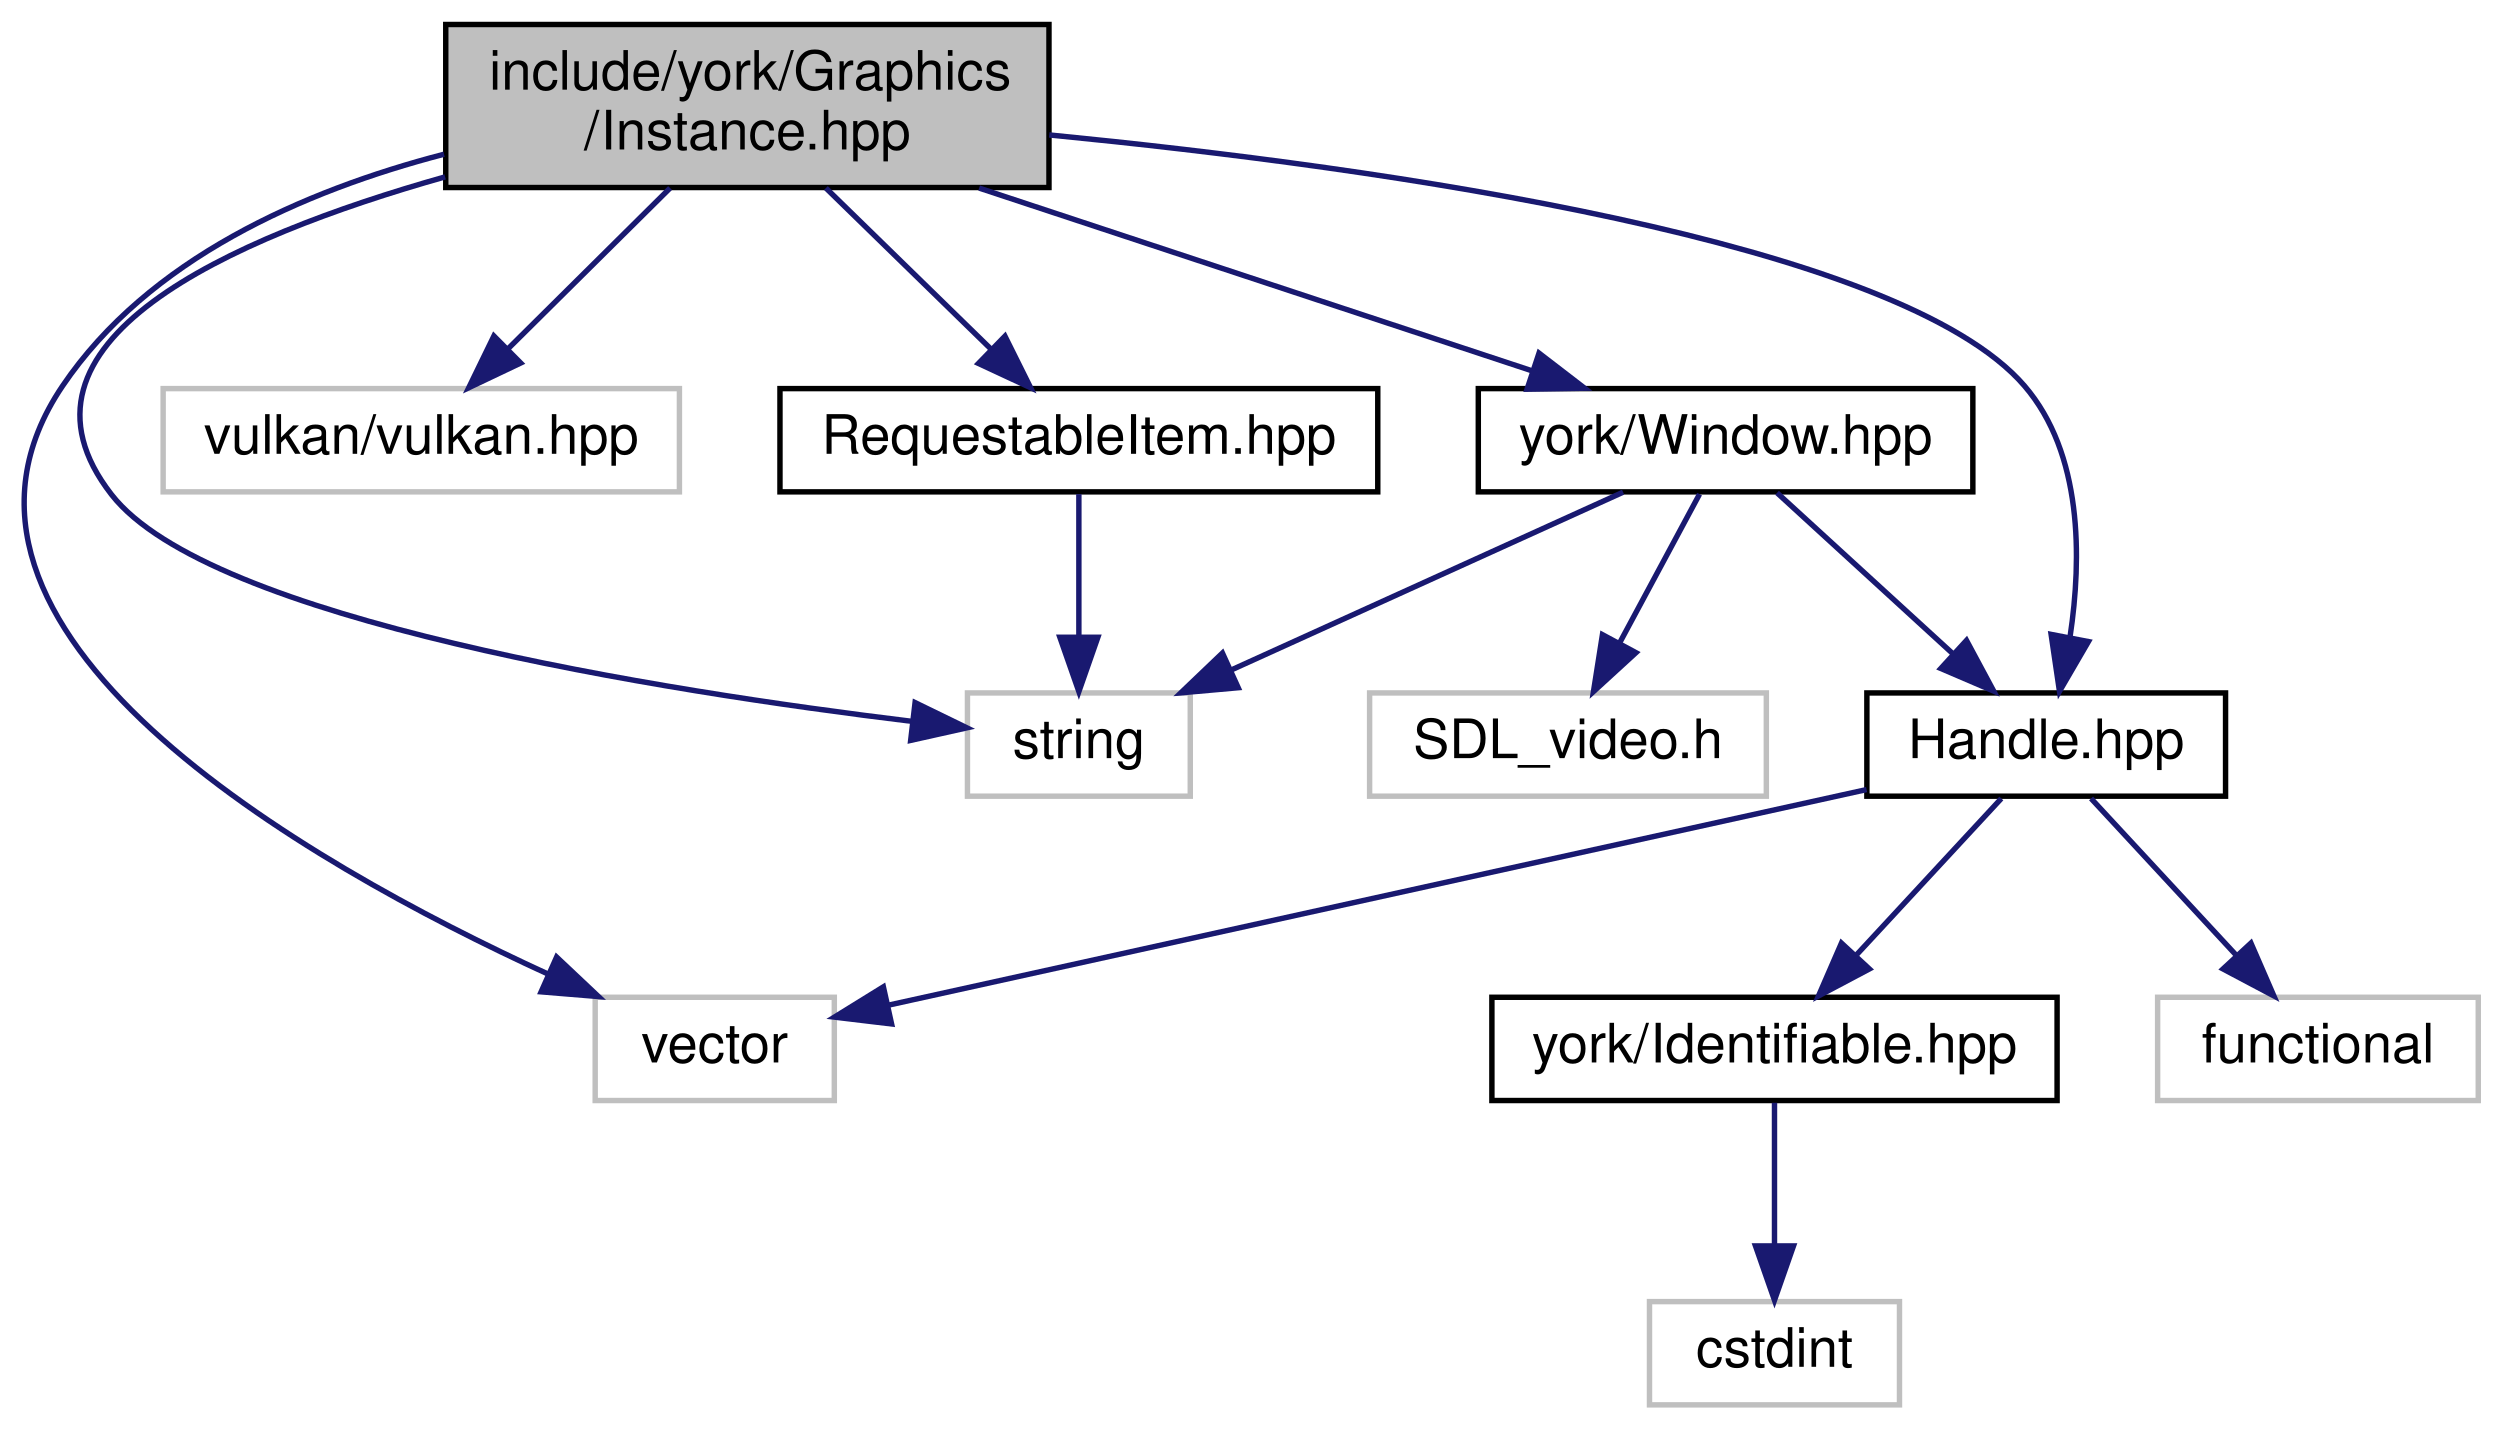
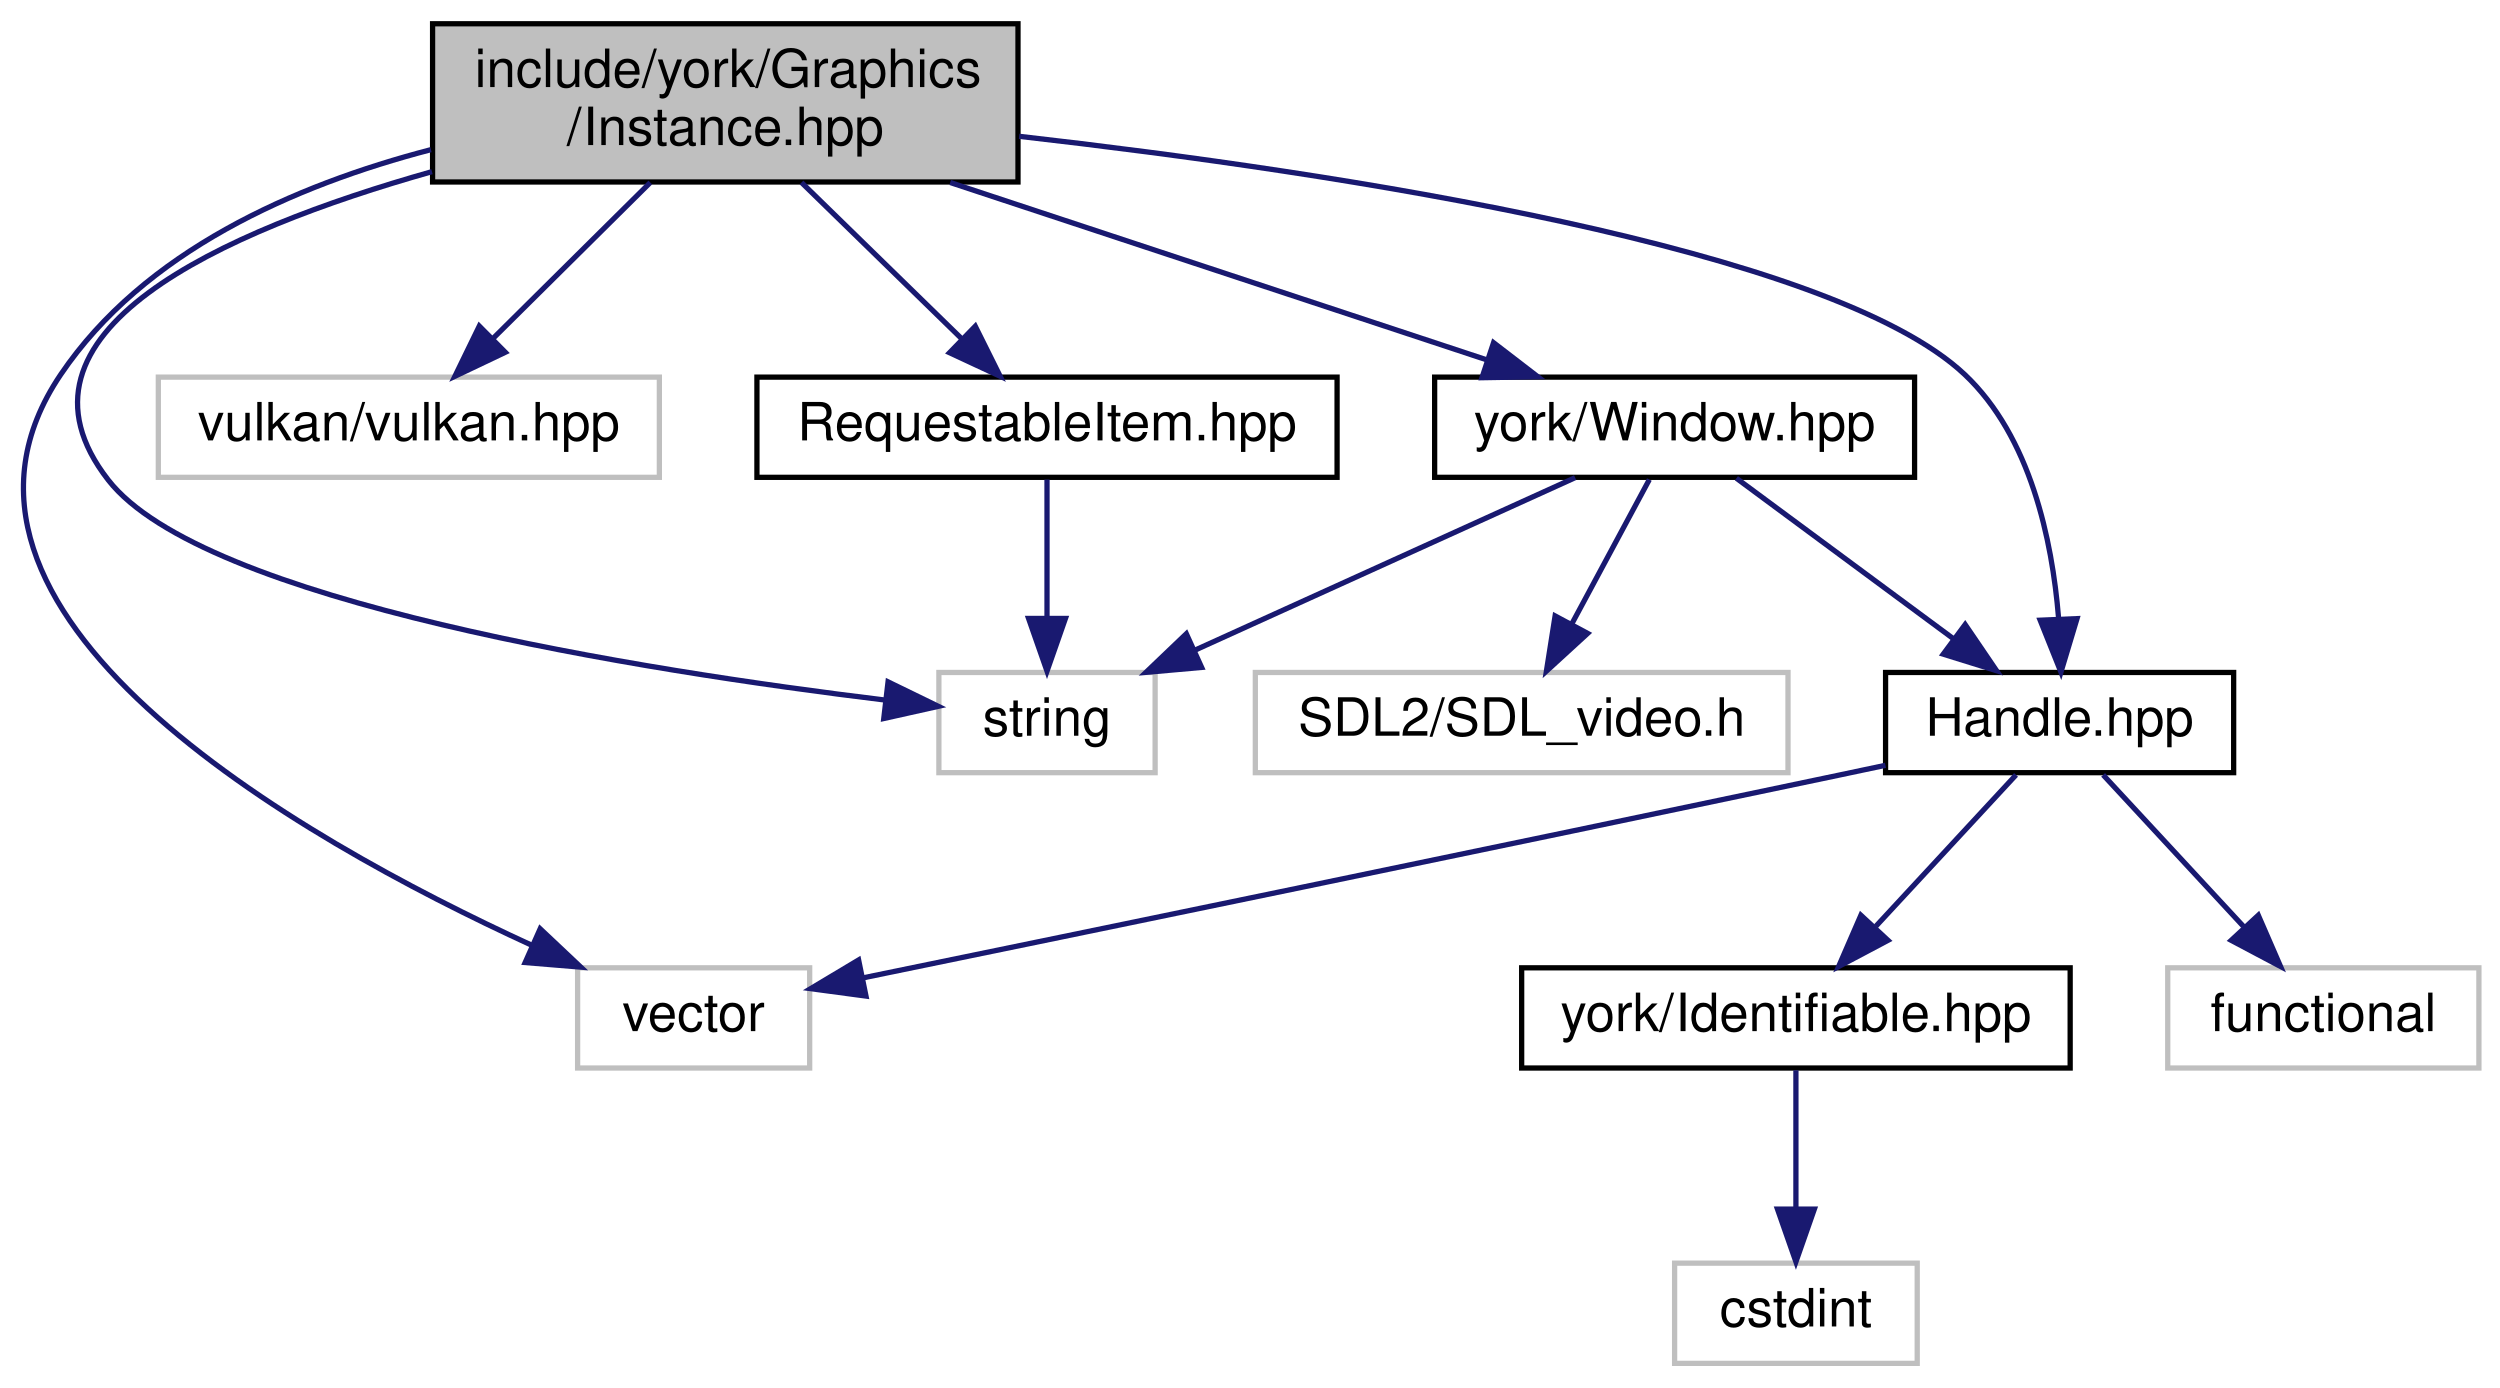
- <svg xmlns="http://www.w3.org/2000/svg" xmlns:xlink="http://www.w3.org/1999/xlink" width="460pt" height="263pt" viewBox="0.00 0.00 460.02 263.00">
+ <svg xmlns="http://www.w3.org/2000/svg" xmlns:xlink="http://www.w3.org/1999/xlink" width="474pt" height="263pt" viewBox="0.00 0.00 474.02 263.00">
  <g id="graph0" class="graph" transform="scale(1 1) rotate(0) translate(4 259)">
    <g id="node1" class="node">
      <g id="a_node1">
        <a xlink:title=" ">
          <polygon fill="#bfbfbf" stroke="black" points="78.02,-224.5 78.02,-254.5 189.02,-254.5 189.02,-224.5 78.02,-224.5" />
          <text text-anchor="start" x="86.02" y="-242.5" font-family="Helvetica,sans-Serif" font-size="10.00">include/york/Graphics</text>
          <text text-anchor="middle" x="133.52" y="-231.5" font-family="Helvetica,sans-Serif" font-size="10.00">/Instance.hpp</text>
        </a>
      </g>
    </g>
    <g id="node2" class="node">
      <g id="a_node2">
        <a xlink:title=" ">
          <polygon fill="none" stroke="#bfbfbf" points="174.02,-112.5 174.02,-131.5 215.02,-131.5 215.02,-112.5 174.02,-112.5" />
          <text text-anchor="middle" x="194.52" y="-119.5" font-family="Helvetica,sans-Serif" font-size="10.00">string</text>
        </a>
      </g>
    </g>
    <g id="edge1" class="edge">
      <path fill="none" stroke="midnightblue" d="M77.9,-226.46C38,-215.19 -5.19,-195.88 16.52,-168 34.46,-144.96 117.9,-131.85 163.89,-126.26" />
      <polygon fill="midnightblue" stroke="midnightblue" points="164.38,-129.72 173.91,-125.08 163.57,-122.77 164.38,-129.72" />
    </g>
    <g id="node3" class="node">
      <g id="a_node3">
        <a xlink:title=" ">
          <polygon fill="none" stroke="#bfbfbf" points="105.52,-56.5 105.52,-75.5 149.52,-75.5 149.52,-56.5 105.52,-56.5" />
          <text text-anchor="middle" x="127.52" y="-63.5" font-family="Helvetica,sans-Serif" font-size="10.00">vector</text>
        </a>
      </g>
    </g>
    <g id="edge2" class="edge">
      <path fill="none" stroke="midnightblue" d="M77.71,-230.63C51.8,-223.88 23.3,-211.33 7.52,-188 -22.91,-143.03 51.97,-100.35 96.8,-79.79" />
      <polygon fill="midnightblue" stroke="midnightblue" points="98.42,-82.9 106.13,-75.63 95.57,-76.5 98.42,-82.9" />
    </g>
    <g id="node4" class="node">
      <g id="a_node4">
        <a xlink:title=" ">
          <polygon fill="none" stroke="#bfbfbf" points="26.02,-168.5 26.02,-187.5 121.02,-187.5 121.02,-168.5 26.02,-168.5" />
          <text text-anchor="middle" x="73.52" y="-175.5" font-family="Helvetica,sans-Serif" font-size="10.00">vulkan/vulkan.hpp</text>
        </a>
      </g>
    </g>
    <g id="edge3" class="edge">
      <path fill="none" stroke="midnightblue" d="M119.3,-224.4C110.31,-215.49 98.68,-203.95 89.39,-194.74" />
      <polygon fill="midnightblue" stroke="midnightblue" points="91.81,-192.21 82.25,-187.66 86.88,-197.18 91.81,-192.21" />
    </g>
    <g id="node5" class="node">
      <g id="a_node5">
        <a xlink:href="_handle_8hpp.html" target="_top" xlink:title="Contains the declarations for the Handle classes which form the basis of our Vulkan implementation.">
-           <polygon fill="none" stroke="black" points="339.52,-112.5 339.52,-131.5 405.52,-131.5 405.52,-112.5 339.52,-112.5" />
-           <text text-anchor="middle" x="372.52" y="-119.5" font-family="Helvetica,sans-Serif" font-size="10.00">Handle.hpp</text>
+           <polygon fill="none" stroke="black" points="353.52,-112.5 353.52,-131.5 419.52,-131.5 419.52,-112.5 353.52,-112.5" />
+           <text text-anchor="middle" x="386.52" y="-119.5" font-family="Helvetica,sans-Serif" font-size="10.00">Handle.hpp</text>
        </a>
      </g>
    </g>
    <g id="edge4" class="edge">
-       <path fill="none" stroke="midnightblue" d="M189.07,-234.18C251.03,-228.1 345.59,-214.66 368.52,-188 379.22,-175.55 379.07,-156.32 376.93,-142" />
-       <polygon fill="midnightblue" stroke="midnightblue" points="380.29,-140.95 374.96,-131.79 373.42,-142.27 380.29,-140.95" />
+       <path fill="none" stroke="midnightblue" d="M189.24,-233.16C250.33,-226.2 343.09,-211.98 368.52,-188 381.02,-176.21 385.1,-156.57 386.31,-141.96" />
+       <polygon fill="midnightblue" stroke="midnightblue" points="389.82,-141.71 386.77,-131.57 382.83,-141.41 389.82,-141.71" />
    </g>
    <g id="node9" class="node">
      <g id="a_node9">
        <a xlink:href="_requestable_item_8hpp.html" target="_top" xlink:title=" ">
          <polygon fill="none" stroke="black" points="139.52,-168.5 139.52,-187.5 249.52,-187.5 249.52,-168.5 139.52,-168.5" />
          <text text-anchor="middle" x="194.52" y="-175.5" font-family="Helvetica,sans-Serif" font-size="10.00">RequestableItem.hpp</text>
        </a>
      </g>
    </g>
    <g id="edge9" class="edge">
      <path fill="none" stroke="midnightblue" d="M147.97,-224.4C157.11,-215.49 168.93,-203.95 178.38,-194.74" />
      <polygon fill="midnightblue" stroke="midnightblue" points="180.92,-197.15 185.64,-187.66 176.04,-192.13 180.92,-197.15" />
    </g>
    <g id="node10" class="node">
      <g id="a_node10">
        <a xlink:href="_window_8hpp.html" target="_top" xlink:title=" ">
          <polygon fill="none" stroke="black" points="268.02,-168.5 268.02,-187.5 359.02,-187.5 359.02,-168.5 268.02,-168.5" />
          <text text-anchor="middle" x="313.52" y="-175.5" font-family="Helvetica,sans-Serif" font-size="10.00">york/Window.hpp</text>
        </a>
      </g>
    </g>
    <g id="edge11" class="edge">
      <path fill="none" stroke="midnightblue" d="M176.17,-224.4C207.14,-214.16 248.56,-200.47 277.79,-190.81" />
      <polygon fill="midnightblue" stroke="midnightblue" points="279.19,-194.03 287.59,-187.57 276.99,-187.39 279.19,-194.03" />
    </g>
    <g id="edge5" class="edge">
-       <path fill="none" stroke="midnightblue" d="M339.47,-113.72C292.24,-103.31 205.98,-84.29 159.39,-74.03" />
-       <polygon fill="midnightblue" stroke="midnightblue" points="160.06,-70.59 149.54,-71.85 158.55,-77.42 160.06,-70.59" />
+       <path fill="none" stroke="midnightblue" d="M353.5,-113.9C350.47,-113.26 347.43,-112.62 344.52,-112 278.92,-98.17 202.09,-82.32 159.71,-73.61" />
+       <polygon fill="midnightblue" stroke="midnightblue" points="160.2,-70.14 149.7,-71.55 158.8,-76.99 160.2,-70.14" />
    </g>
    <g id="node6" class="node">
      <g id="a_node6">
        <a xlink:title=" ">
-           <polygon fill="none" stroke="#bfbfbf" points="393.02,-56.5 393.02,-75.5 452.02,-75.5 452.02,-56.5 393.02,-56.5" />
-           <text text-anchor="middle" x="422.52" y="-63.5" font-family="Helvetica,sans-Serif" font-size="10.00">functional</text>
+           <polygon fill="none" stroke="#bfbfbf" points="407.02,-56.5 407.02,-75.5 466.02,-75.5 466.02,-56.5 407.02,-56.5" />
+           <text text-anchor="middle" x="436.52" y="-63.5" font-family="Helvetica,sans-Serif" font-size="10.00">functional</text>
        </a>
      </g>
    </g>
    <g id="edge6" class="edge">
-       <path fill="none" stroke="midnightblue" d="M380.77,-112.08C387.98,-104.3 398.62,-92.8 407.36,-83.37" />
-       <polygon fill="midnightblue" stroke="midnightblue" points="410.19,-85.47 414.41,-75.75 405.05,-80.71 410.19,-85.47" />
+       <path fill="none" stroke="midnightblue" d="M394.77,-112.08C401.98,-104.3 412.62,-92.8 421.36,-83.37" />
+       <polygon fill="midnightblue" stroke="midnightblue" points="424.19,-85.47 428.41,-75.75 419.05,-80.71 424.19,-85.47" />
    </g>
    <g id="node7" class="node">
      <g id="a_node7">
        <a xlink:href="_identifiable_8hpp.html" target="_top" xlink:title=" ">
-           <polygon fill="none" stroke="black" points="270.52,-56.5 270.52,-75.5 374.52,-75.5 374.52,-56.5 270.52,-56.5" />
-           <text text-anchor="middle" x="322.52" y="-63.5" font-family="Helvetica,sans-Serif" font-size="10.00">york/Identifiable.hpp</text>
+           <polygon fill="none" stroke="black" points="284.52,-56.5 284.52,-75.5 388.52,-75.5 388.52,-56.5 284.52,-56.5" />
+           <text text-anchor="middle" x="336.52" y="-63.5" font-family="Helvetica,sans-Serif" font-size="10.00">york/Identifiable.hpp</text>
        </a>
      </g>
    </g>
    <g id="edge7" class="edge">
-       <path fill="none" stroke="midnightblue" d="M364.26,-112.08C357.05,-104.3 346.41,-92.8 337.67,-83.37" />
-       <polygon fill="midnightblue" stroke="midnightblue" points="339.98,-80.71 330.62,-75.75 334.84,-85.47 339.98,-80.71" />
+       <path fill="none" stroke="midnightblue" d="M378.26,-112.08C371.05,-104.3 360.41,-92.8 351.67,-83.37" />
+       <polygon fill="midnightblue" stroke="midnightblue" points="353.98,-80.71 344.62,-75.75 348.84,-85.47 353.98,-80.71" />
    </g>
    <g id="node8" class="node">
      <g id="a_node8">
        <a xlink:title=" ">
-           <polygon fill="none" stroke="#bfbfbf" points="299.52,-0.5 299.52,-19.5 345.52,-19.5 345.52,-0.5 299.52,-0.5" />
-           <text text-anchor="middle" x="322.52" y="-7.5" font-family="Helvetica,sans-Serif" font-size="10.00">cstdint</text>
+           <polygon fill="none" stroke="#bfbfbf" points="313.52,-0.5 313.52,-19.5 359.52,-19.5 359.52,-0.5 313.52,-0.5" />
+           <text text-anchor="middle" x="336.52" y="-7.5" font-family="Helvetica,sans-Serif" font-size="10.00">cstdint</text>
        </a>
      </g>
    </g>
    <g id="edge8" class="edge">
-       <path fill="none" stroke="midnightblue" d="M322.52,-56.08C322.52,-49.01 322.52,-38.86 322.52,-29.99" />
-       <polygon fill="midnightblue" stroke="midnightblue" points="326.02,-29.75 322.52,-19.75 319.02,-29.75 326.02,-29.75" />
+       <path fill="none" stroke="midnightblue" d="M336.52,-56.08C336.52,-49.01 336.52,-38.86 336.52,-29.99" />
+       <polygon fill="midnightblue" stroke="midnightblue" points="340.02,-29.75 336.52,-19.75 333.02,-29.75 340.02,-29.75" />
    </g>
    <g id="edge10" class="edge">
      <path fill="none" stroke="midnightblue" d="M194.52,-168.08C194.52,-161.01 194.52,-150.86 194.52,-141.99" />
      <polygon fill="midnightblue" stroke="midnightblue" points="198.02,-141.75 194.52,-131.75 191.02,-141.75 198.02,-141.75" />
    </g>
    <g id="edge12" class="edge">
      <path fill="none" stroke="midnightblue" d="M294.66,-168.44C275.25,-159.64 244.79,-145.81 222.55,-135.72" />
      <polygon fill="midnightblue" stroke="midnightblue" points="223.84,-132.46 213.28,-131.52 220.94,-138.84 223.84,-132.46" />
    </g>
    <g id="edge14" class="edge">
-       <path fill="none" stroke="midnightblue" d="M322.99,-168.32C331.72,-160.34 344.86,-148.31 355.41,-138.65" />
-       <polygon fill="midnightblue" stroke="midnightblue" points="357.85,-141.17 362.86,-131.83 353.12,-136 357.85,-141.17" />
+       <path fill="none" stroke="midnightblue" d="M325.24,-168.32C336.35,-160.11 353.26,-147.6 366.5,-137.81" />
+       <polygon fill="midnightblue" stroke="midnightblue" points="368.61,-140.59 374.57,-131.83 364.45,-134.97 368.61,-140.59" />
    </g>
    <g id="node11" class="node">
      <g id="a_node11">
        <a xlink:title=" ">
-           <polygon fill="none" stroke="#bfbfbf" points="248.02,-112.5 248.02,-131.5 321.02,-131.5 321.02,-112.5 248.02,-112.5" />
-           <text text-anchor="middle" x="284.52" y="-119.5" font-family="Helvetica,sans-Serif" font-size="10.00">SDL_video.h</text>
+           <polygon fill="none" stroke="#bfbfbf" points="234.02,-112.5 234.02,-131.5 335.02,-131.5 335.02,-112.5 234.02,-112.5" />
+           <text text-anchor="middle" x="284.52" y="-119.5" font-family="Helvetica,sans-Serif" font-size="10.00">SDL2/SDL_video.h</text>
        </a>
      </g>
    </g>
    <g id="edge13" class="edge">
      <path fill="none" stroke="midnightblue" d="M308.73,-168.08C304.76,-160.69 298.99,-149.95 294.08,-140.81" />
      <polygon fill="midnightblue" stroke="midnightblue" points="297.03,-138.91 289.21,-131.75 290.86,-142.22 297.03,-138.91" />
    </g>
  </g>
</svg>
